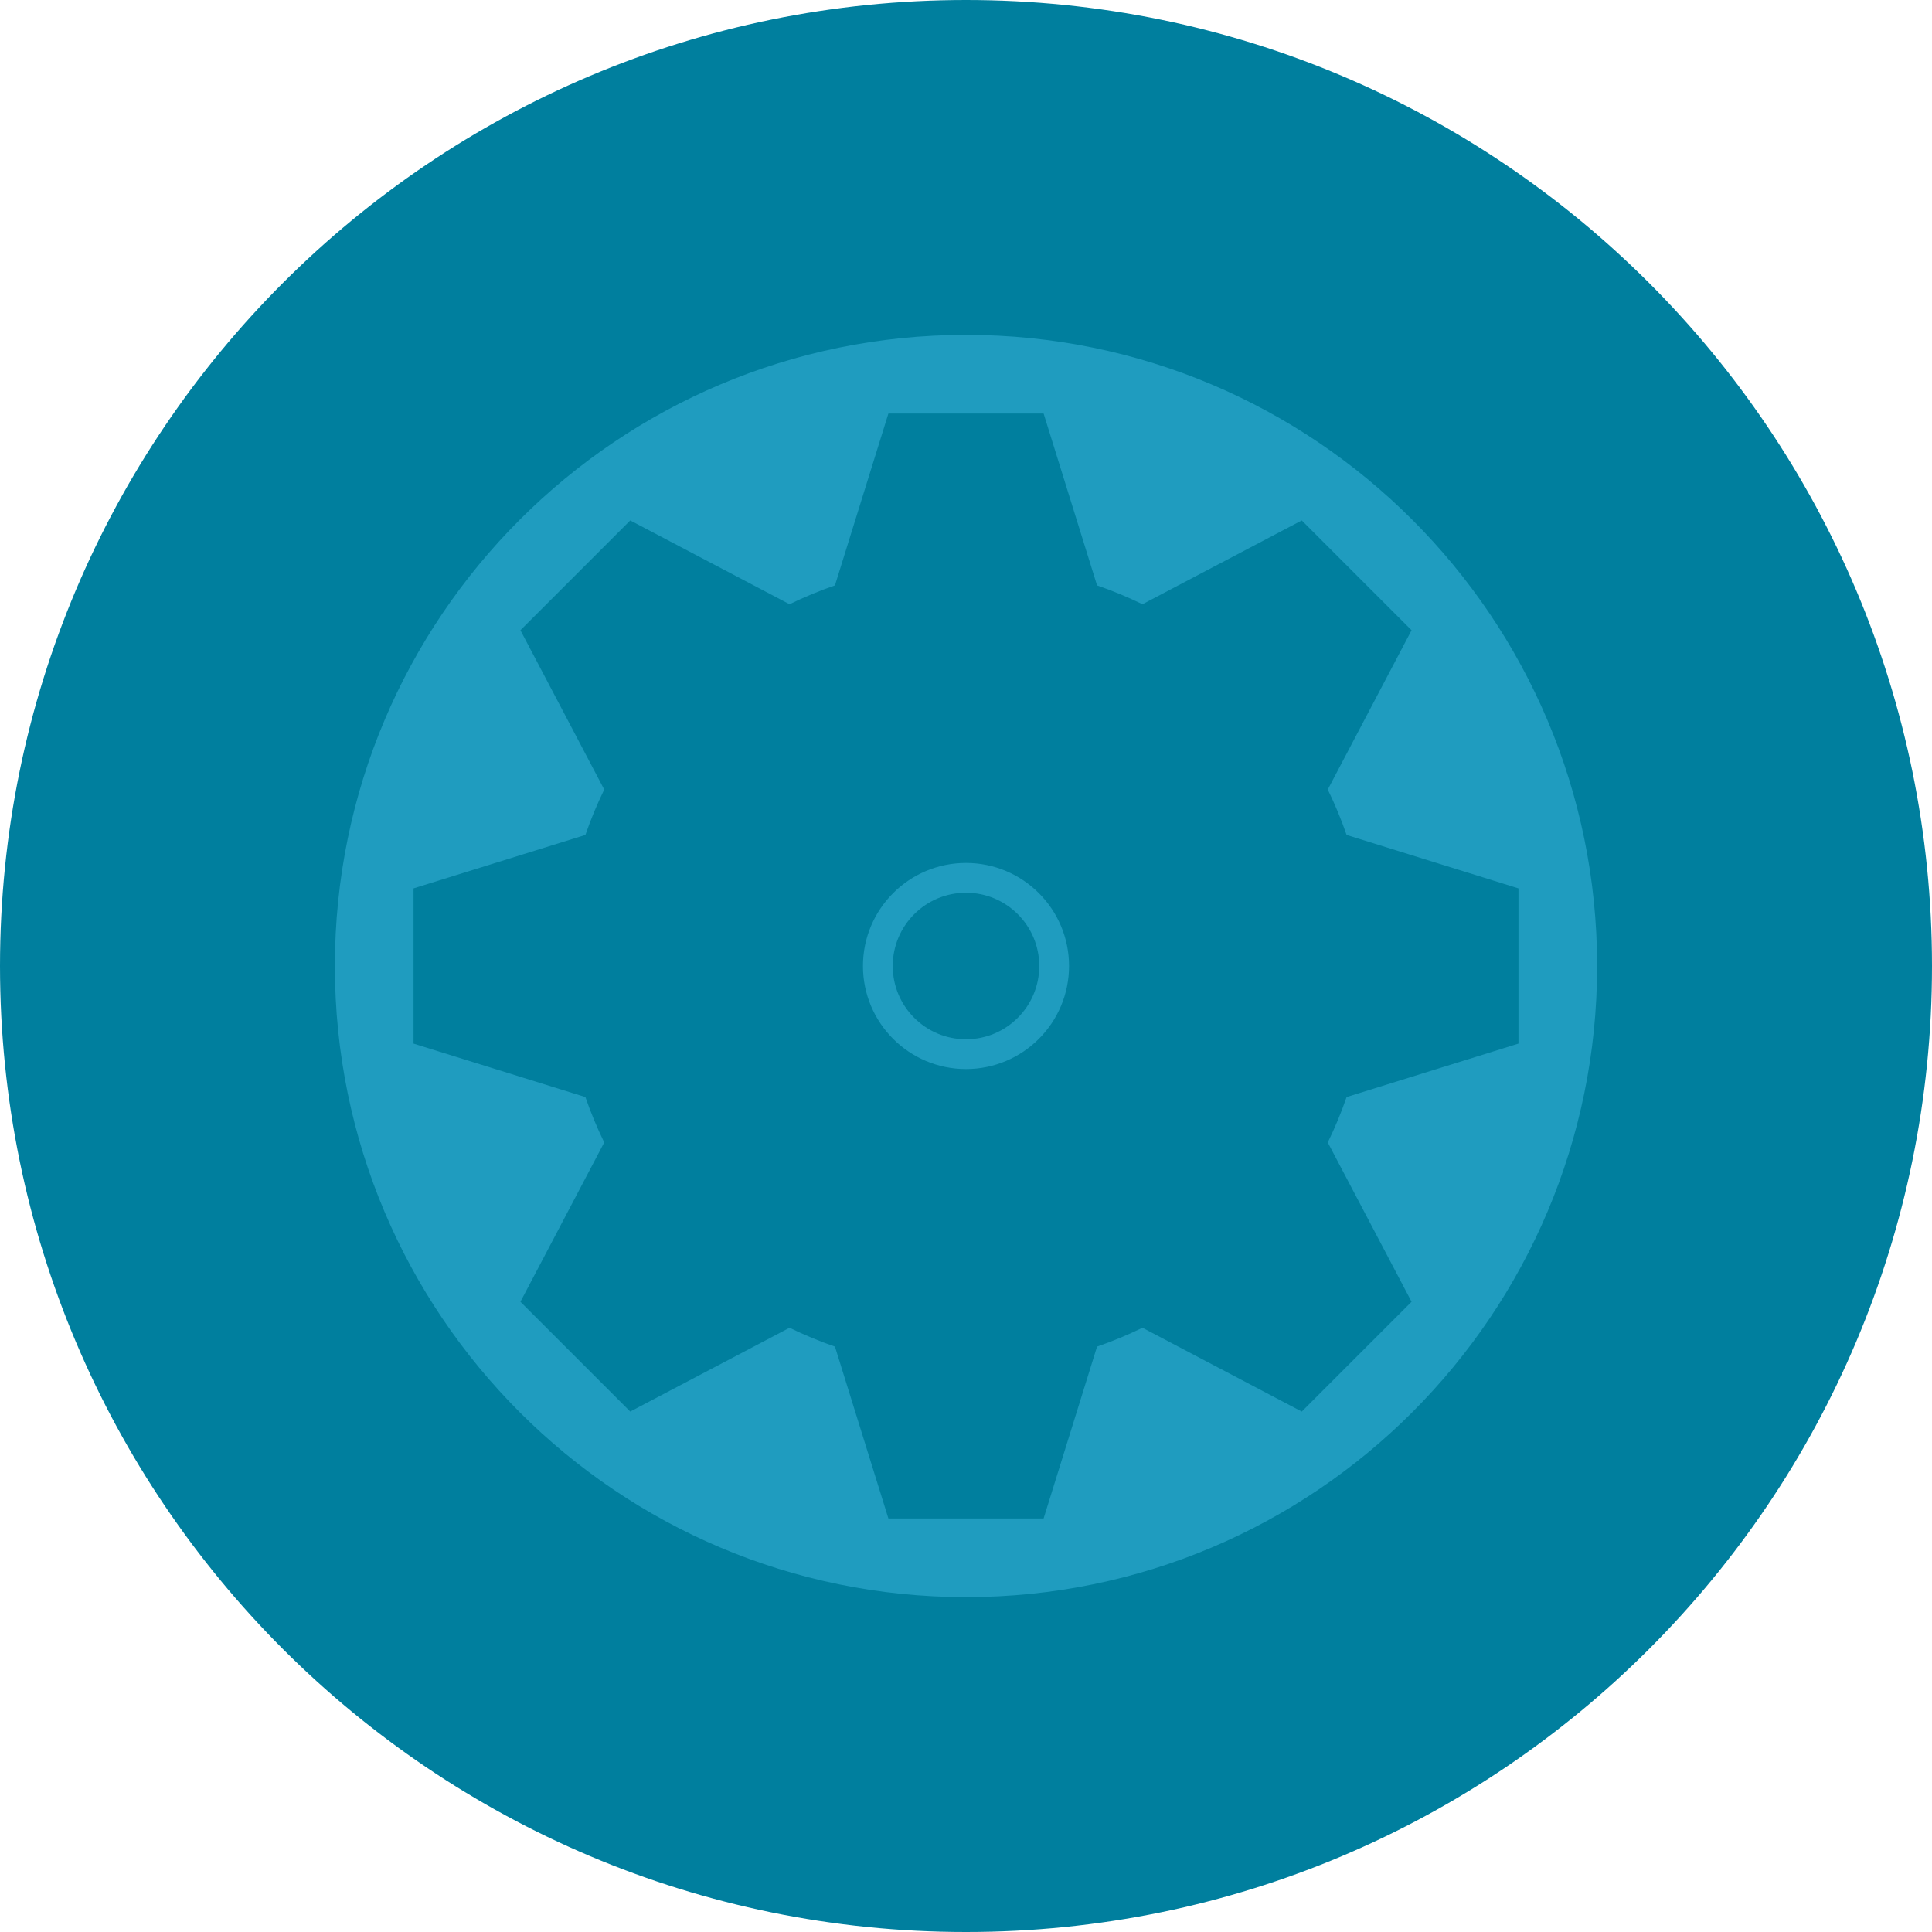
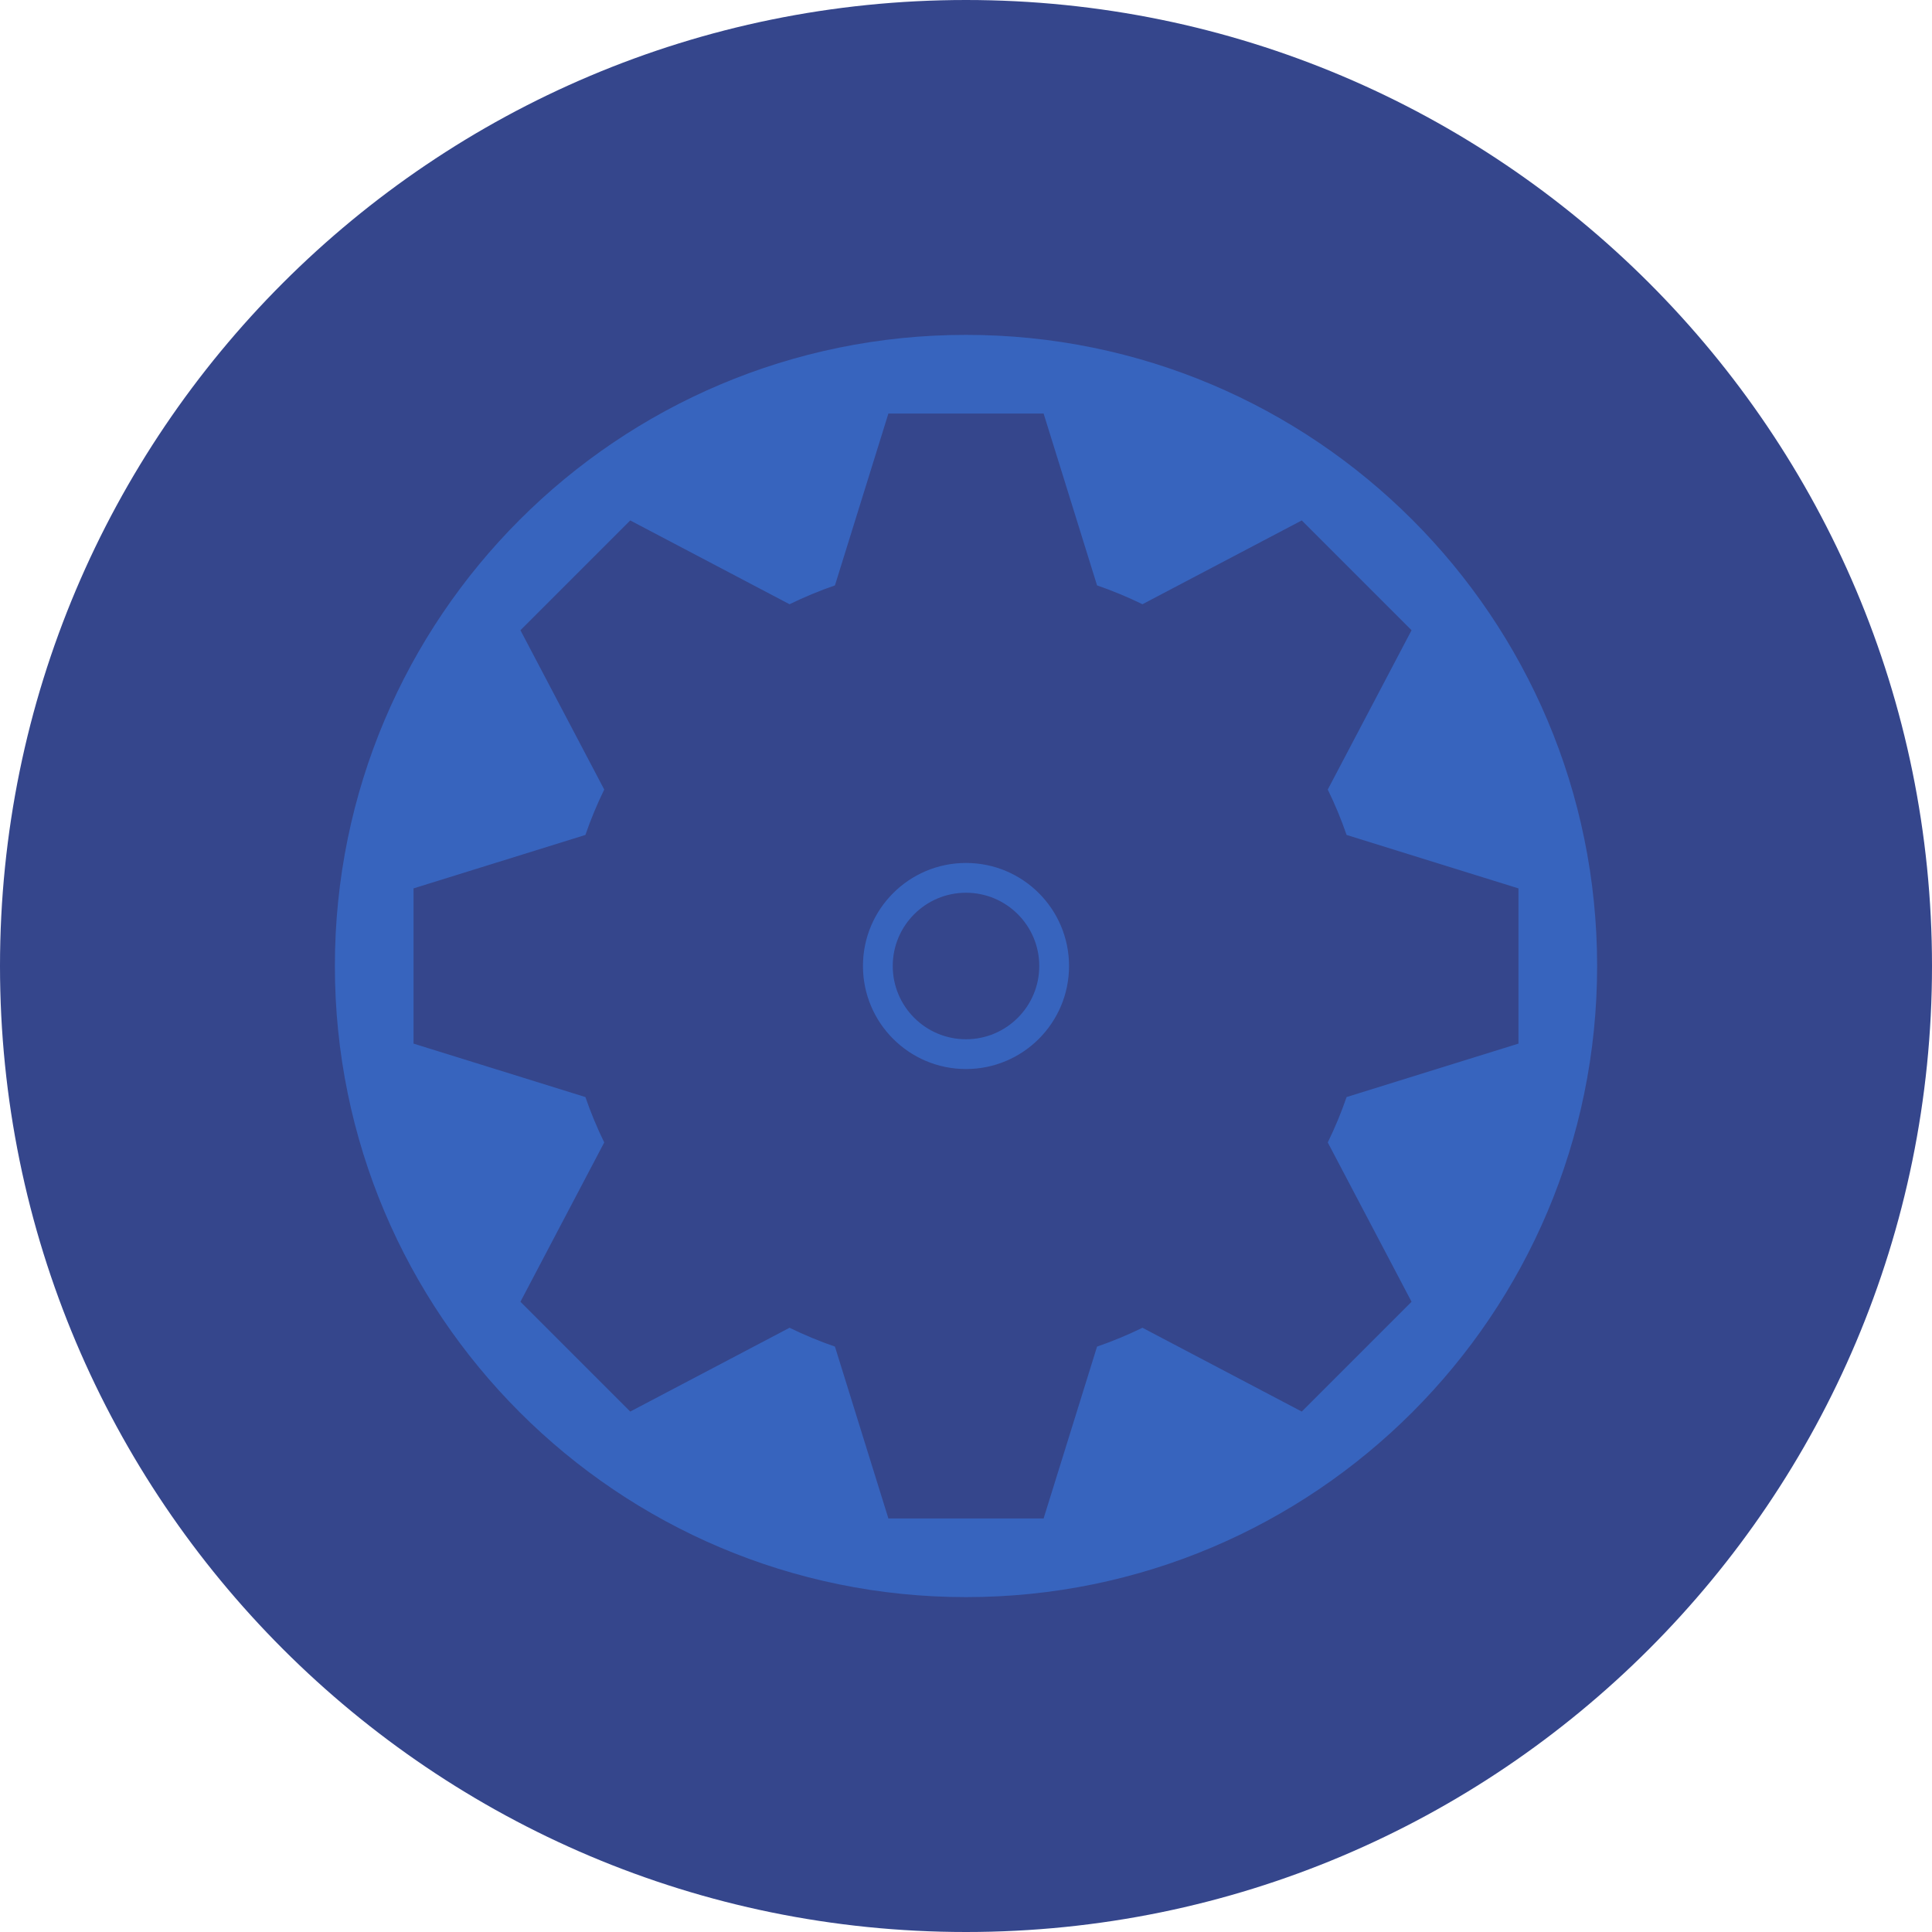
<svg xmlns="http://www.w3.org/2000/svg" viewBox="0 0 24 24">
-   <circle cx="12" cy="12" r="12" fill="#007F9E" />
-   <path fill="#1F9CBF" fill-rule="evenodd" d="M 19.840,12.000 A 7.84 7.84 0 1 1 4.160,12.000 A 7.84 7.84 0 1 1 19.840,12.000 Z M 10.372,7.272 L 11.036,5.137 L 12.964,5.137 L 13.628,7.272 A 5.000 5.000 0 0 1 14.192,7.506 L 16.171,6.465 L 17.535,7.829 L 16.494,9.808 A 5.000 5.000 0 0 1 16.728,10.372 L 18.863,11.036 L 18.863,12.964 L 16.728,13.628 A 5.000 5.000 0 0 1 16.494,14.192 L 17.535,16.171 L 16.171,17.535 L 14.192,16.494 A 5.000 5.000 0 0 1 13.628,16.728 L 12.964,18.863 L 11.036,18.863 L 10.372,16.728 A 5.000 5.000 0 0 1 9.808,16.494 L 7.829,17.535 L 6.465,16.171 L 7.506,14.192 A 5.000 5.000 0 0 1 7.272,13.628 L 5.137,12.964 L 5.137,11.036 L 7.272,10.372 A 5.000 5.000 0 0 1 7.506,9.808 L 6.465,7.829 L 7.829,6.465 L 9.808,7.506 A 5.000 5.000 0 0 1 10.372,7.272 Z M 13.280,12.000 A 1.28 1.28 0 1 1 10.720,12.000 A 1.28 1.28 0 1 1 13.280,12.000 Z M 12.910,12.000 A 0.91 0.91 0 1 1 11.090,12.000 A 0.91 0.91 0 1 1 12.910,12.000 Z" />
+   <circle cx="12" cy="12" r="12" fill="#35468c" />
+   <path fill="#3764be" fill-rule="evenodd" d="M 19.840,12.000 A 7.84 7.84 0 1 1 4.160,12.000 A 7.84 7.84 0 1 1 19.840,12.000 Z M 10.372,7.272 L 11.036,5.137 L 12.964,5.137 L 13.628,7.272 A 5.000 5.000 0 0 1 14.192,7.506 L 16.171,6.465 L 17.535,7.829 L 16.494,9.808 A 5.000 5.000 0 0 1 16.728,10.372 L 18.863,11.036 L 18.863,12.964 L 16.728,13.628 A 5.000 5.000 0 0 1 16.494,14.192 L 17.535,16.171 L 16.171,17.535 L 14.192,16.494 A 5.000 5.000 0 0 1 13.628,16.728 L 12.964,18.863 L 11.036,18.863 L 10.372,16.728 A 5.000 5.000 0 0 1 9.808,16.494 L 7.829,17.535 L 6.465,16.171 L 7.506,14.192 A 5.000 5.000 0 0 1 7.272,13.628 L 5.137,12.964 L 5.137,11.036 L 7.272,10.372 A 5.000 5.000 0 0 1 7.506,9.808 L 6.465,7.829 L 7.829,6.465 L 9.808,7.506 A 5.000 5.000 0 0 1 10.372,7.272 Z M 13.280,12.000 A 1.28 1.28 0 1 1 10.720,12.000 A 1.28 1.28 0 1 1 13.280,12.000 Z M 12.910,12.000 A 0.91 0.91 0 1 1 11.090,12.000 A 0.91 0.91 0 1 1 12.910,12.000 Z" />
</svg>
